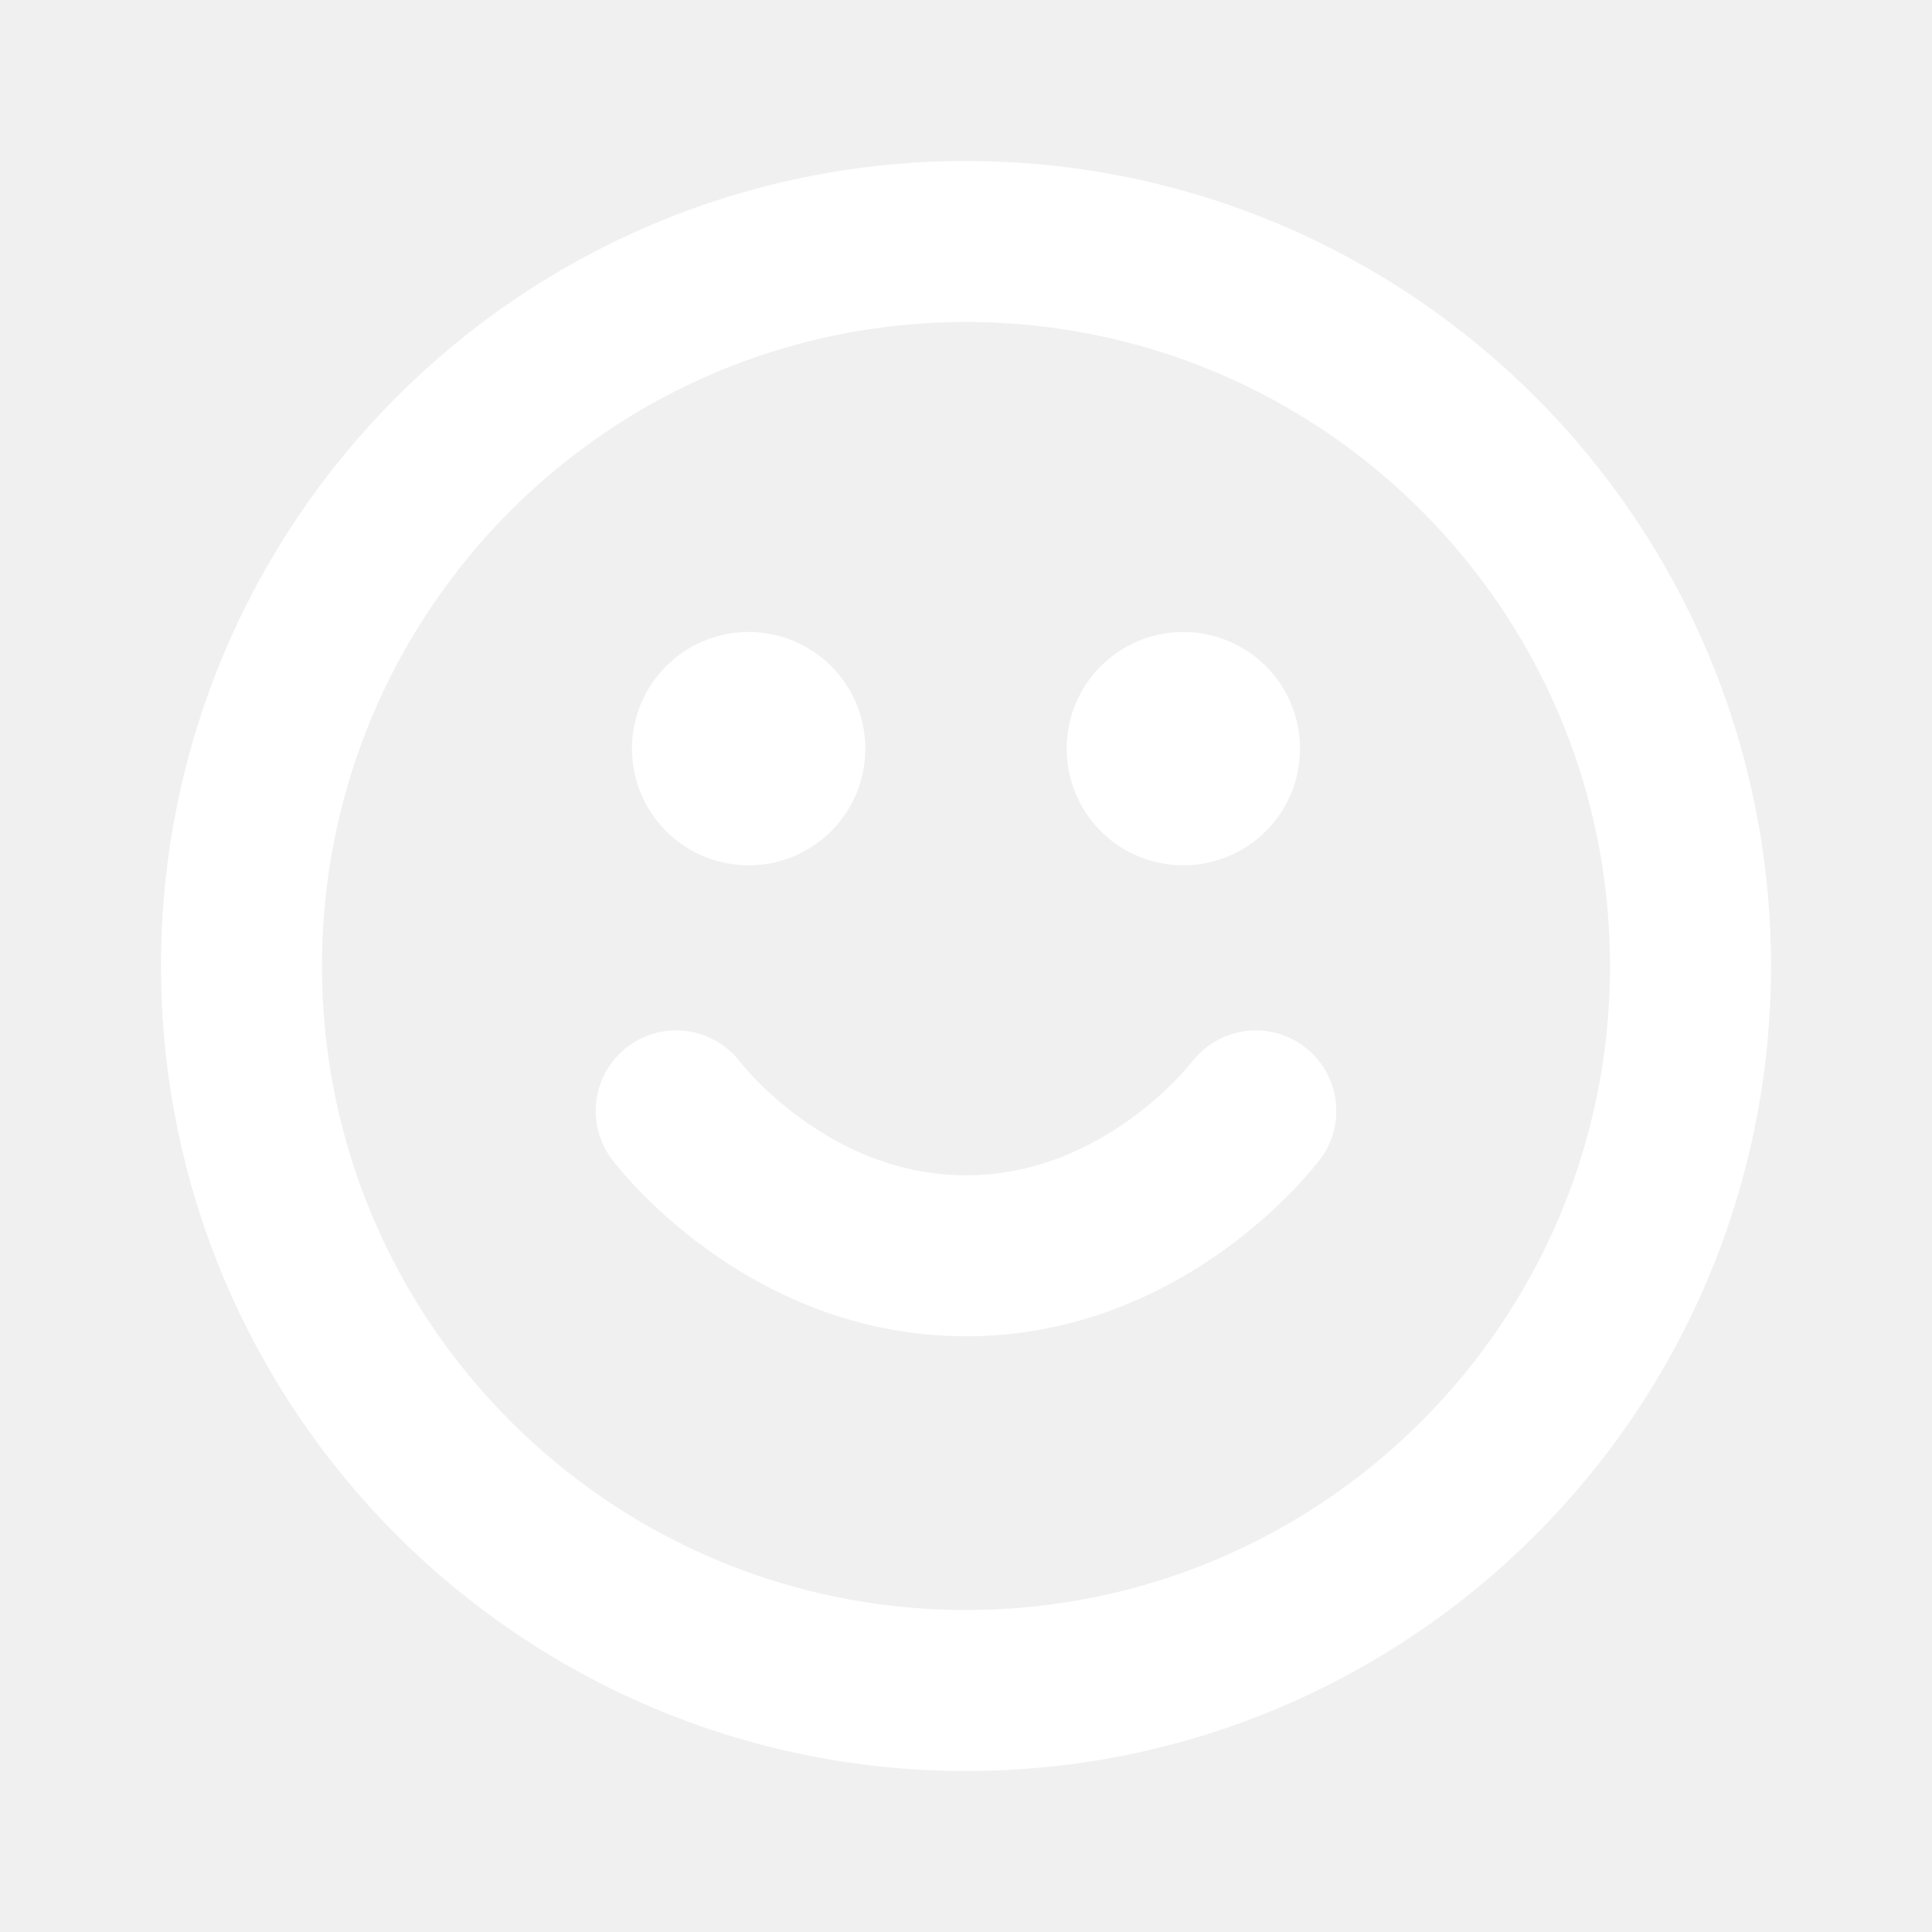
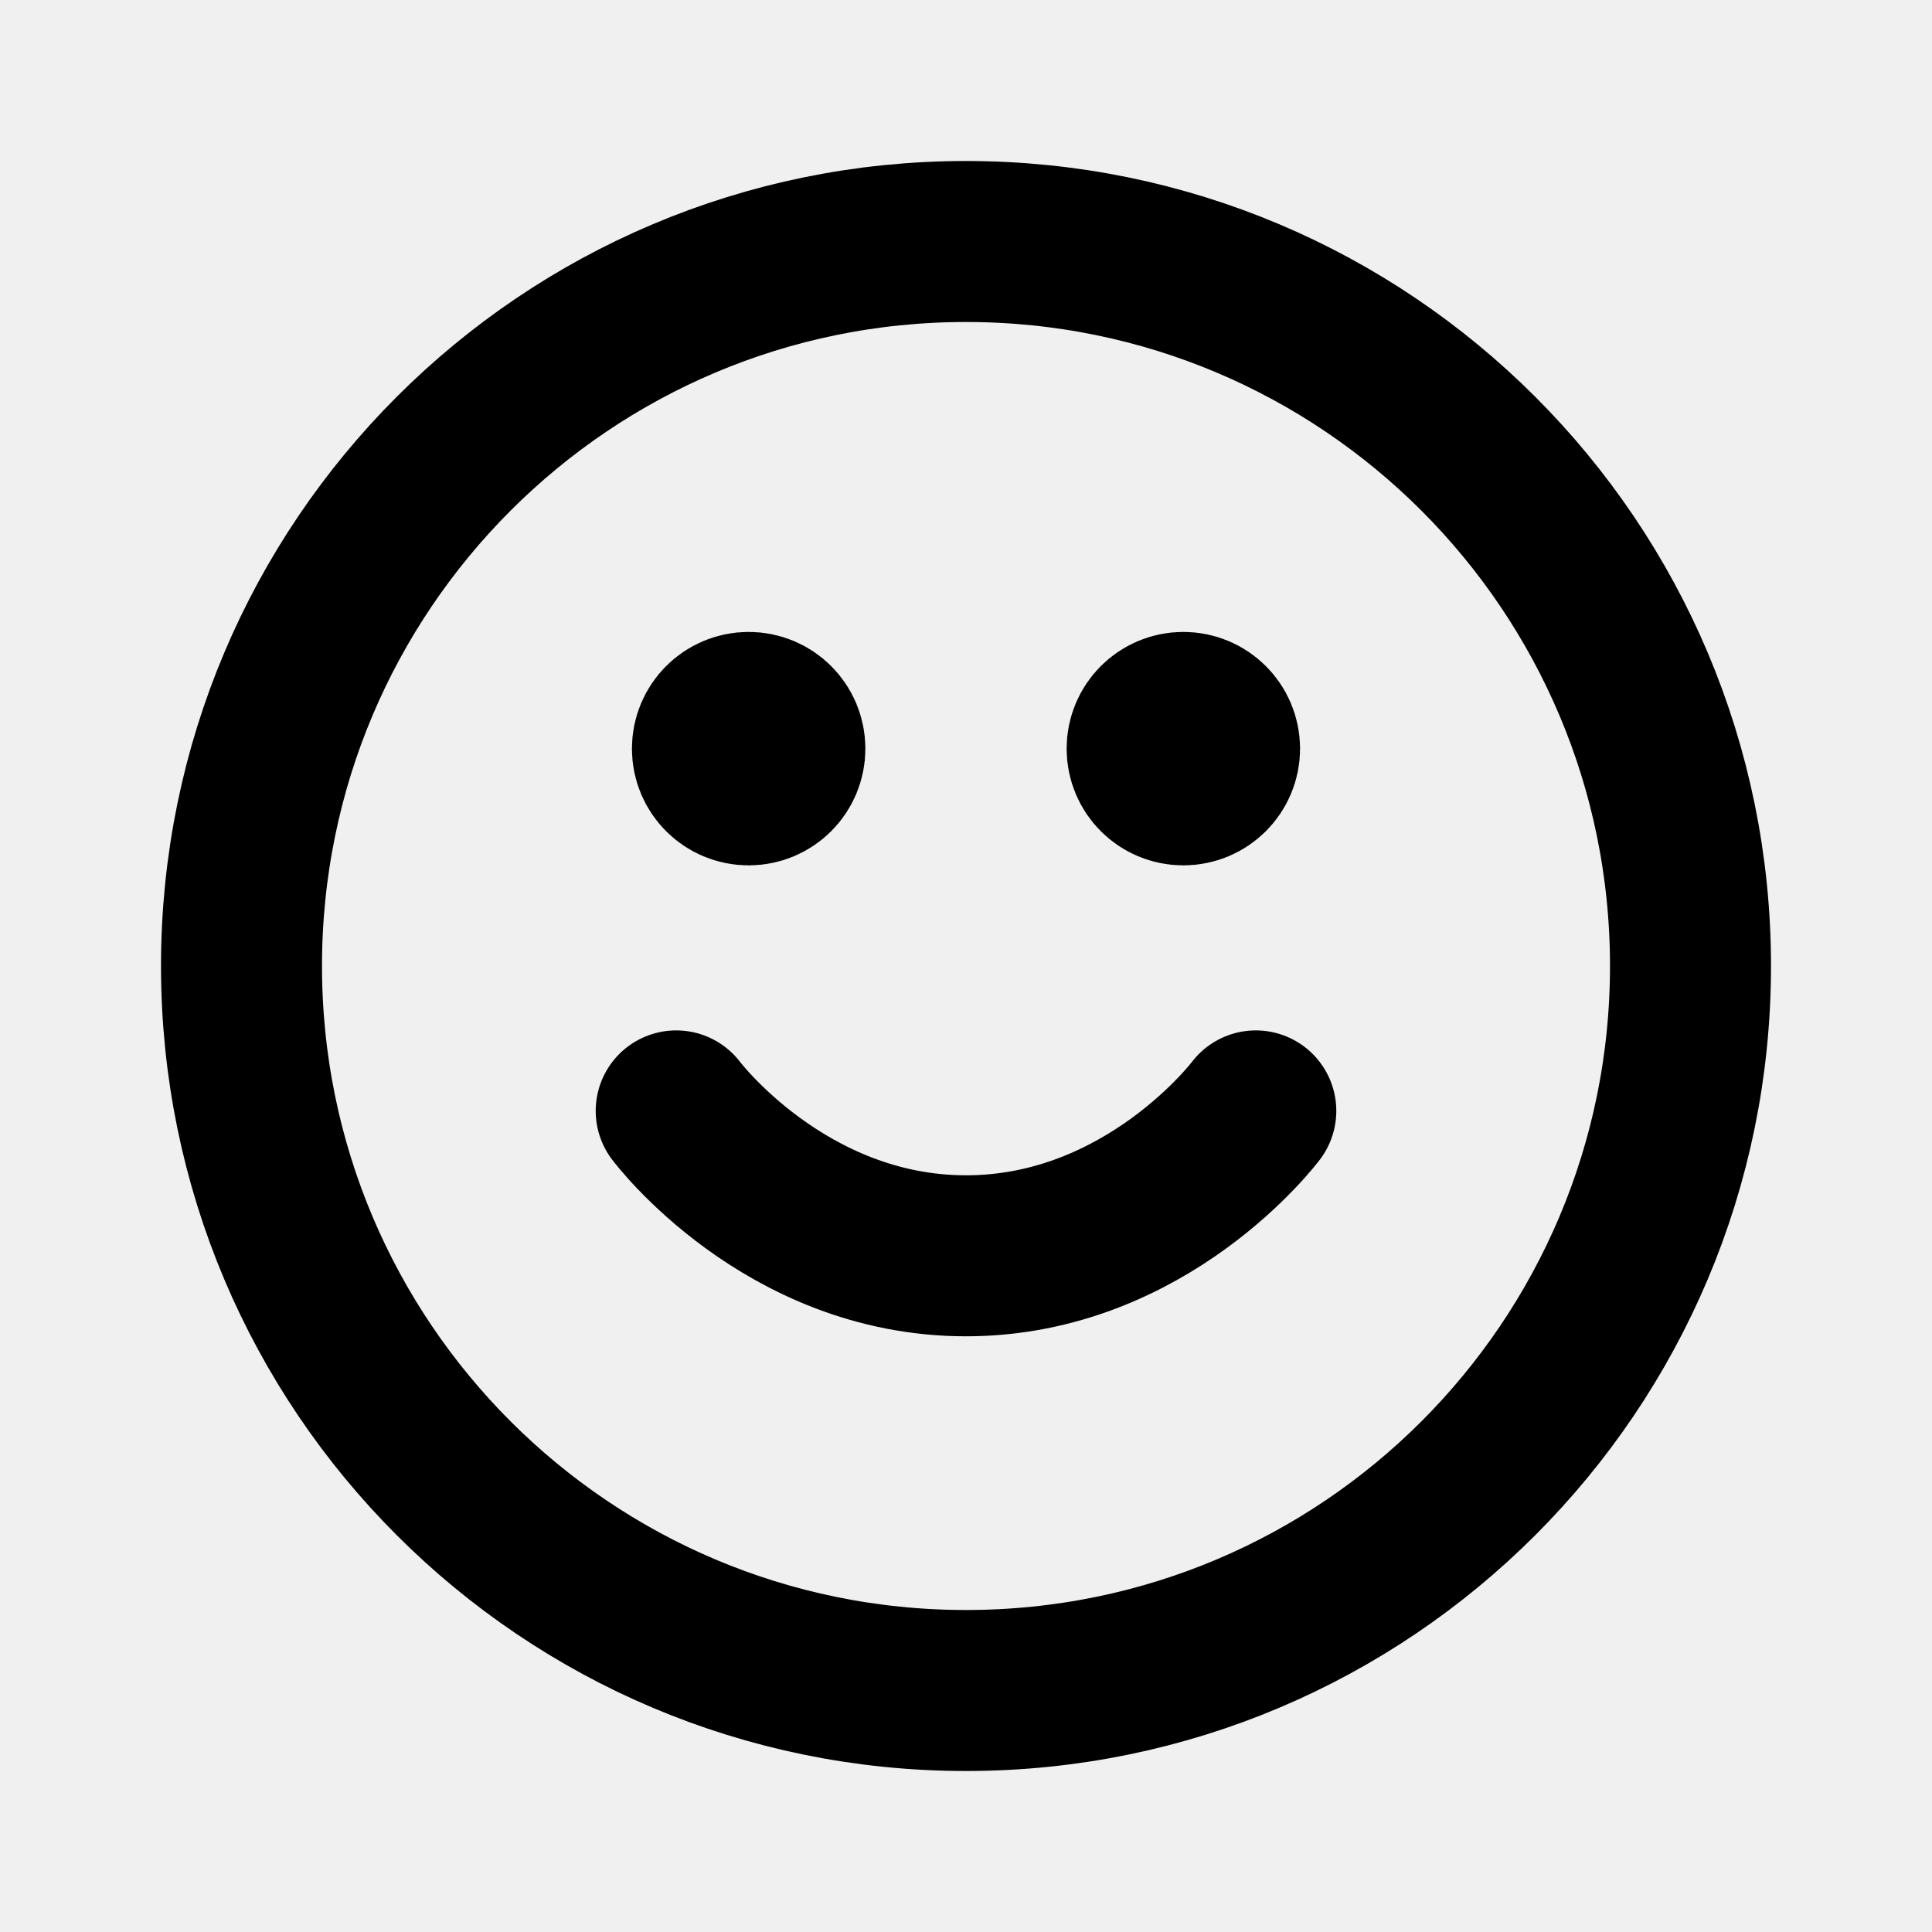
<svg xmlns="http://www.w3.org/2000/svg" width="800px" height="800px" viewBox="0 0 24 24" fill="none">
-   <path d="M8.4 13.8C8.4 13.8 9.75 15.6 12 15.6C14.25 15.6 15.6 13.8 15.6 13.8M14.7 9.3H14.709M9.3 9.3H9.309M21 12C21 16.971 16.971 21 12 21C7.029 21 3 16.971 3 12C3 7.029 7.029 3 12 3C16.971 3 21 7.029 21 12ZM15.15 9.3C15.15 9.549 14.948 9.75 14.7 9.75C14.451 9.75 14.25 9.549 14.25 9.3C14.25 9.051 14.451 8.85 14.7 8.85C14.948 8.85 15.15 9.051 15.15 9.3ZM9.75 9.3C9.75 9.549 9.549 9.75 9.3 9.75C9.051 9.75 8.85 9.549 8.85 9.3C8.85 9.051 9.051 8.85 9.3 8.85C9.549 8.85 9.75 9.051 9.75 9.3Z" stroke="#ffffff" stroke-width="2" stroke-linecap="round" stroke-linejoin="round" />
+   <path d="M8.4 13.8C8.4 13.8 9.75 15.6 12 15.6C14.25 15.6 15.6 13.8 15.6 13.8M14.7 9.3H14.709M9.3 9.3H9.309M21 12C21 16.971 16.971 21 12 21C7.029 21 3 16.971 3 12C3 7.029 7.029 3 12 3C16.971 3 21 7.029 21 12ZM15.15 9.3C15.15 9.549 14.948 9.75 14.7 9.75C14.451 9.75 14.25 9.549 14.25 9.3C14.25 9.051 14.451 8.85 14.7 8.85C14.948 8.85 15.15 9.051 15.15 9.3ZM9.75 9.3C9.75 9.549 9.549 9.75 9.3 9.75C9.051 9.75 8.85 9.549 8.85 9.3C8.85 9.051 9.051 8.85 9.3 8.85C9.549 8.85 9.75 9.051 9.75 9.3Z" stroke="currentColor" stroke-width="2" stroke-linecap="round" stroke-linejoin="round" />
</svg>
